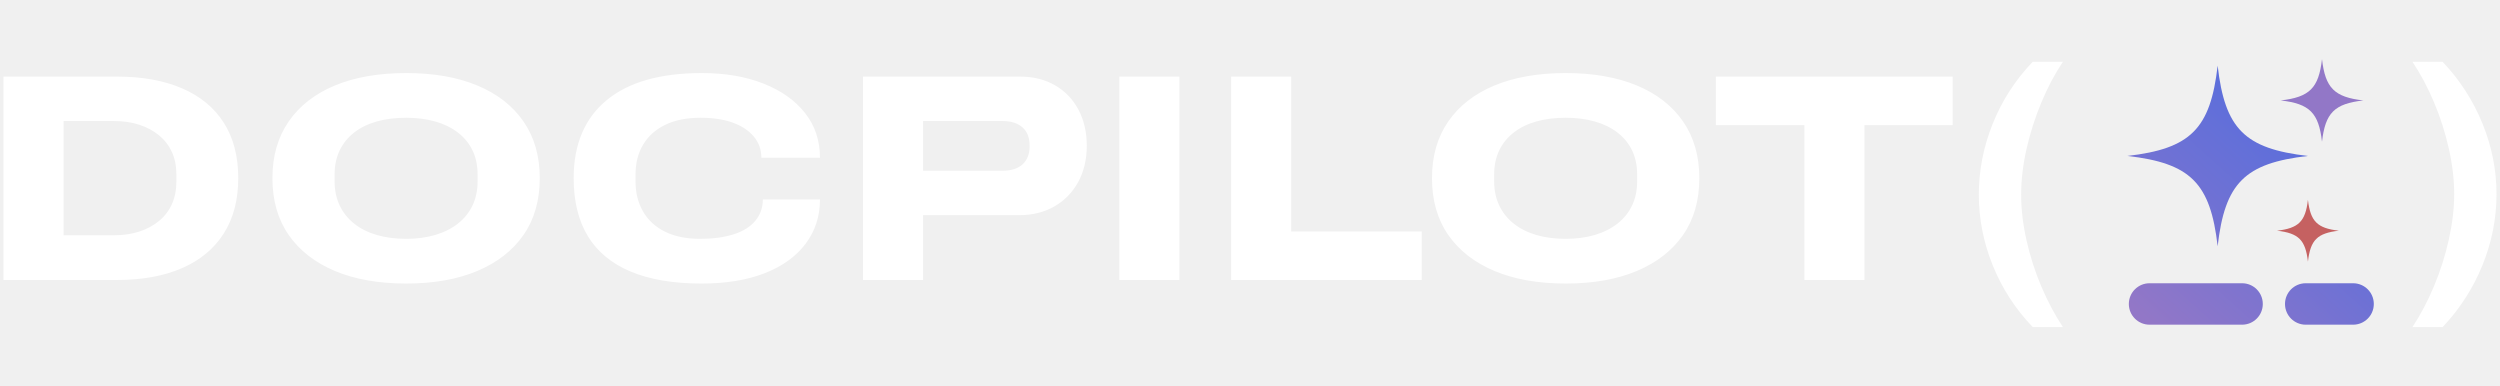
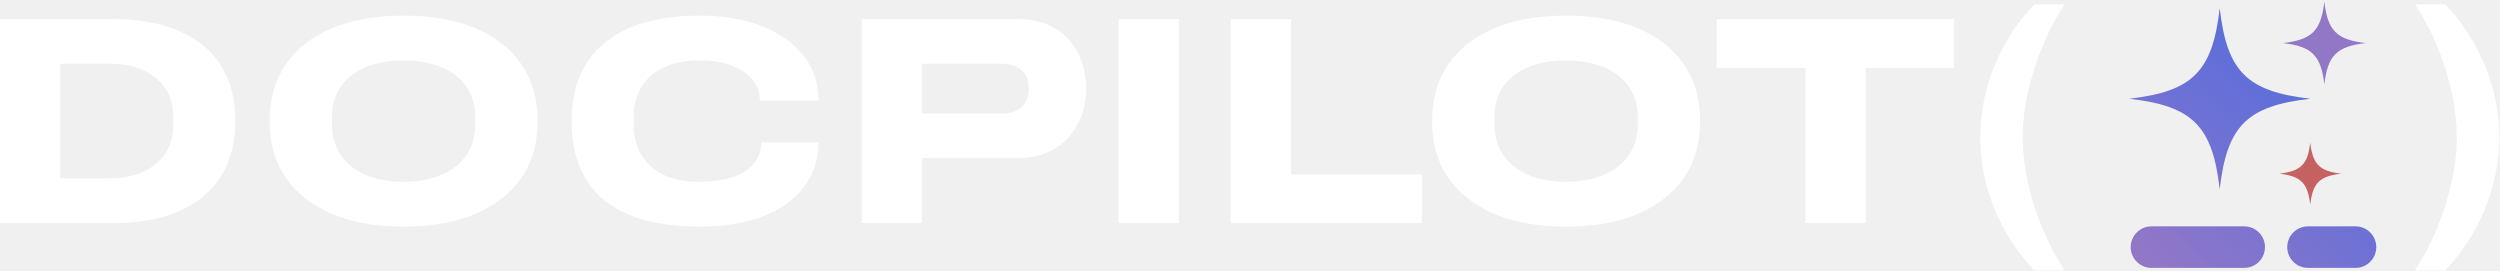
- <svg xmlns="http://www.w3.org/2000/svg" viewBox="22.45 46 1435.59 221.6" role="img" aria-label="DocPilot">
-   <path fill="#ffffff" d="M24.45 206.78L24.45 89.99L89.73 89.99Q111.32 89.99 126.96 96.71Q142.6 103.42 150.93 116.43Q159.26 129.43 159.26 148.3Q159.26 167 150.93 180.09Q142.6 193.18 126.96 199.98Q111.32 206.78 89.73 206.78ZM58.96 181.11L87.69 181.11Q95.85 181.11 102.4 178.99Q108.94 176.86 113.79 172.87Q118.63 168.87 121.18 163.18Q123.73 157.48 123.73 150.34L123.73 146.26Q123.73 138.95 121.18 133.34Q118.63 127.73 113.79 123.74Q108.94 119.74 102.4 117.62Q95.85 115.49 87.69 115.49L58.96 115.49Z M255.73 208.82Q231.93 208.82 214.76 201.6Q197.59 194.37 188.24 180.94Q178.89 167.51 178.89 148.3Q178.89 129.26 188.24 115.74Q197.59 102.23 214.76 95.09Q231.93 87.95 255.73 87.95Q279.36 87.95 296.53 95.09Q313.7 102.23 323.05 115.74Q332.4 129.26 332.4 148.3Q332.4 167.51 323.05 180.94Q313.7 194.37 296.53 201.6Q279.36 208.82 255.73 208.82ZM255.73 183.15Q264.74 183.15 272.3 180.94Q279.87 178.73 285.39 174.4Q290.92 170.06 293.81 163.94Q296.7 157.82 296.7 150.17L296.7 146.26Q296.7 138.44 293.81 132.41Q290.92 126.37 285.39 122.12Q279.87 117.87 272.3 115.74Q264.74 113.62 255.73 113.62Q246.38 113.62 238.81 115.74Q231.25 117.87 225.81 122.12Q220.37 126.37 217.48 132.41Q214.59 138.44 214.59 146.26L214.59 150.17Q214.59 157.82 217.48 163.94Q220.37 170.06 225.81 174.4Q231.25 178.73 238.81 180.94Q246.38 183.15 255.73 183.15Z M425.31 208.82Q401 208.82 384.6 201.94Q368.19 195.05 360.03 181.62Q351.87 168.19 351.87 148.3Q351.87 119.23 370.74 103.59Q389.61 87.95 425.48 87.95Q445.54 87.95 460.84 93.99Q476.14 100.02 484.73 110.9Q493.31 121.78 493.31 136.57L459.65 136.57Q459.65 129.6 455.32 124.42Q450.98 119.23 443.25 116.43Q435.51 113.62 424.8 113.62Q412.73 113.62 404.4 117.7Q396.07 121.78 391.74 129.09Q387.4 136.4 387.4 146.09L387.4 150.34Q387.4 159.86 391.65 167.34Q395.9 174.82 404.23 178.99Q412.56 183.15 424.46 183.15Q435.68 183.15 443.84 180.52Q452 177.88 456.25 172.7Q460.5 167.51 460.5 160.54L493.31 160.54Q493.31 174.99 485.07 185.96Q476.82 196.92 461.61 202.87Q446.39 208.82 425.31 208.82Z M518 206.78L518 89.99L608.27 89.99Q619.66 89.99 628.33 95.01Q637 100.02 641.76 109.03Q646.52 118.04 646.52 129.6Q646.52 141.5 641.59 150.51Q636.66 159.52 627.9 164.54Q619.15 169.55 607.76 169.55L552.51 169.55L552.51 206.78ZM552.51 144.05L598.07 144.05Q605.72 144.05 609.71 140.31Q613.71 136.57 613.71 129.94Q613.71 125.01 611.92 121.95Q610.14 118.89 606.65 117.19Q603.17 115.49 598.07 115.49L552.51 115.49Z M665.2 206.78L665.2 89.99L699.71 89.99L699.71 206.78Z M729.4 206.78L729.4 89.99L763.91 89.99L763.91 178.9L838.88 178.9L838.88 206.78Z M921.59 208.82Q897.79 208.82 880.62 201.6Q863.45 194.37 854.1 180.94Q844.75 167.51 844.75 148.3Q844.75 129.26 854.1 115.74Q863.45 102.23 880.62 95.09Q897.79 87.95 921.59 87.95Q945.22 87.95 962.39 95.09Q979.56 102.23 988.91 115.74Q998.26 129.26 998.26 148.3Q998.26 167.51 988.91 180.94Q979.56 194.37 962.39 201.6Q945.22 208.82 921.59 208.82ZM921.59 183.15Q930.6 183.15 938.17 180.94Q945.73 178.73 951.26 174.4Q956.78 170.06 959.67 163.94Q962.56 157.82 962.56 150.17L962.56 146.26Q962.56 138.44 959.67 132.41Q956.78 126.37 951.26 122.12Q945.73 117.87 938.17 115.74Q930.6 113.62 921.59 113.62Q912.24 113.62 904.68 115.74Q897.11 117.87 891.67 122.12Q886.23 126.37 883.34 132.41Q880.45 138.44 880.45 146.26L880.45 150.17Q880.45 157.82 883.34 163.94Q886.23 170.06 891.67 174.4Q897.11 178.73 904.68 180.94Q912.24 183.15 921.59 183.15Z M1058.59 206.78L1058.59 117.87L1007.76 117.87L1007.76 89.99L1143.76 89.99L1143.76 117.87L1093.1 117.87L1093.1 206.78Z M1189.7 233.81Q1174.74 218.17 1166.75 198.37Q1158.76 178.56 1158.76 157.82Q1158.76 136.91 1166.75 117.02Q1174.74 97.13 1189.7 81.49L1207.04 81.49Q1200.07 91.86 1194.63 104.95Q1189.19 118.04 1186.13 131.64Q1183.07 145.24 1183.07 157.82Q1183.07 170.23 1186.13 183.92Q1189.19 197.6 1194.63 210.44Q1200.07 223.27 1207.04 233.81Z" />
-   <svg x="1212.604" y="48" width="217.6" height="217.6" viewBox="0 0 512 512">
-     <defs>
-       <linearGradient id="dp-mark" gradientUnits="userSpaceOnUse" x1="404" y1="96" x2="104" y2="430">
-         <stop offset="0" stop-color="#476be3" />
-         <stop offset="1" stop-color="#9277c7" />
-       </linearGradient>
-     </defs>
-     <path d="M0 -100C8 -30 30 -8 100 0C30 8 8 30 0 100C-8 30 -30 8 -100 0C-30 -8 -8 -30 0 -100Z" transform="translate(196 206) scale(1.22)" fill="url(#dp-mark)" />
-     <path d="M0 -100C8 -30 30 -8 100 0C30 8 8 30 0 100C-8 30 -30 8 -100 0C-30 -8 -8 -30 0 -100Z" transform="translate(337 131) scale(0.558)" fill="#9277c7" />
-     <path d="M0 -100C8 -30 30 -8 100 0C30 8 8 30 0 100C-8 30 -30 8 -100 0C-30 -8 -8 -30 0 -100Z" transform="translate(318 307) scale(0.418)" fill="#c56161" />
-     <rect x="76" y="378" width="181" height="56" rx="28" fill="url(#dp-mark)" />
-     <rect x="287" y="378" width="120" height="56" rx="28" fill="url(#dp-mark)" />
-   </svg>
-   <path fill="#ffffff" d="M1425.1 81.49Q1439.89 97.13 1447.97 116.93Q1456.04 136.74 1456.04 157.48Q1456.04 178.39 1447.97 198.28Q1439.89 218.17 1425.1 233.81L1407.76 233.81Q1414.73 223.27 1420.17 210.27Q1425.61 197.26 1428.67 183.49Q1431.73 169.72 1431.73 157.48Q1431.73 145.07 1428.67 131.39Q1425.61 117.7 1420.17 104.78Q1414.73 91.86 1407.76 81.49Z" />
+ <svg xmlns="http://www.w3.org/2000/svg" width="1432" height="155" viewBox="0 0 1432 155" fill="none">
+   <path d="M0 127.78V10.99H65.28C79.673 10.99 92.083 13.23 102.51 17.71C112.937 22.184 120.927 28.757 126.48 37.43C132.033 46.097 134.81 56.72 134.81 69.3C134.81 81.767 132.033 92.364 126.48 101.09C120.927 109.817 112.937 116.447 102.51 120.98C92.083 125.514 79.673 127.78 65.28 127.78H0ZM34.51 102.11H63.24C68.68 102.11 73.583 101.404 77.95 99.99C82.31 98.57 86.107 96.53 89.34 93.87C92.567 91.204 95.03 87.974 96.73 84.18C98.43 80.38 99.28 76.1 99.28 71.34V67.26C99.28 62.387 98.43 58.08 96.73 54.34C95.03 50.6 92.567 47.4 89.34 44.74C86.107 42.074 82.31 40.034 77.95 38.62C73.583 37.2 68.68 36.49 63.24 36.49H34.51V102.11ZM231.28 129.82C215.413 129.82 201.757 127.414 190.31 122.6C178.863 117.78 170.023 110.894 163.79 101.94C157.557 92.987 154.44 82.107 154.44 69.3C154.44 56.607 157.557 45.754 163.79 36.74C170.023 27.734 178.863 20.85 190.31 16.09C201.757 11.33 215.413 8.95 231.28 8.95C247.033 8.95 260.633 11.33 272.08 16.09C283.527 20.85 292.367 27.734 298.6 36.74C304.833 45.754 307.95 56.607 307.95 69.3C307.95 82.107 304.833 92.987 298.6 101.94C292.367 110.894 283.527 117.78 272.08 122.6C260.633 127.414 247.033 129.82 231.28 129.82ZM231.28 104.15C237.287 104.15 242.81 103.414 247.85 101.94C252.897 100.467 257.26 98.287 260.94 95.4C264.627 92.507 267.433 89.02 269.36 84.94C271.287 80.86 272.25 76.27 272.25 71.17V67.26C272.25 62.047 271.287 57.43 269.36 53.41C267.433 49.384 264.627 45.954 260.94 43.12C257.26 40.287 252.897 38.16 247.85 36.74C242.81 35.327 237.287 34.62 231.28 34.62C225.047 34.62 219.407 35.327 214.36 36.74C209.32 38.16 204.987 40.287 201.36 43.12C197.733 45.954 194.957 49.384 193.03 53.41C191.103 57.43 190.14 62.047 190.14 67.26V71.17C190.14 76.27 191.103 80.86 193.03 84.94C194.957 89.02 197.733 92.507 201.36 95.4C204.987 98.287 209.32 100.467 214.36 101.94C219.407 103.414 225.047 104.15 231.28 104.15ZM400.86 129.82C384.653 129.82 371.083 127.527 360.15 122.94C349.21 118.347 341.02 111.574 335.58 102.62C330.14 93.667 327.42 82.56 327.42 69.3C327.42 49.92 333.71 35.017 346.29 24.59C358.87 14.164 377.117 8.95 401.03 8.95C414.403 8.95 426.19 10.964 436.39 14.99C446.59 19.01 454.553 24.647 460.28 31.9C466 39.154 468.86 47.71 468.86 57.57H435.2C435.2 52.924 433.757 48.874 430.87 45.42C427.977 41.96 423.953 39.297 418.8 37.43C413.64 35.557 407.49 34.62 400.35 34.62C392.303 34.62 385.503 35.98 379.95 38.7C374.397 41.42 370.177 45.217 367.29 50.09C364.397 54.964 362.95 60.63 362.95 67.09V71.34C362.95 77.687 364.367 83.354 367.2 88.34C370.033 93.327 374.227 97.21 379.78 99.99C385.333 102.764 392.077 104.15 400.01 104.15C407.49 104.15 413.95 103.274 419.39 101.52C424.83 99.76 428.967 97.154 431.8 93.7C434.633 90.24 436.05 86.187 436.05 81.54H468.86C468.86 91.174 466.113 99.647 460.62 106.96C455.12 114.267 447.3 119.904 437.16 123.87C427.013 127.837 414.913 129.82 400.86 129.82ZM493.55 127.78V10.99H583.82C591.413 10.99 598.1 12.664 603.88 16.01C609.66 19.35 614.137 24.024 617.31 30.03C620.483 36.037 622.07 42.894 622.07 50.6C622.07 58.534 620.427 65.504 617.14 71.51C613.853 77.517 609.29 82.194 603.45 85.54C597.617 88.88 590.903 90.55 583.31 90.55H528.06V127.78H493.55ZM528.06 65.05H573.62C578.72 65.05 582.6 63.804 585.26 61.31C587.927 58.817 589.26 55.36 589.26 50.94C589.26 47.654 588.663 44.99 587.47 42.95C586.283 40.91 584.527 39.324 582.2 38.19C579.88 37.057 577.02 36.49 573.62 36.49H528.06V65.05ZM640.75 127.78V10.99H675.26V127.78H640.75ZM704.95 127.78V10.99H739.46V99.9H814.43V127.78H704.95ZM897.14 129.82C881.273 129.82 867.617 127.414 856.17 122.6C844.723 117.78 835.883 110.894 829.65 101.94C823.417 92.987 820.3 82.107 820.3 69.3C820.3 56.607 823.417 45.754 829.65 36.74C835.883 27.734 844.723 20.85 856.17 16.09C867.617 11.33 881.273 8.95 897.14 8.95C912.893 8.95 926.493 11.33 937.94 16.09C949.387 20.85 958.227 27.734 964.46 36.74C970.693 45.754 973.81 56.607 973.81 69.3C973.81 82.107 970.693 92.987 964.46 101.94C958.227 110.894 949.387 117.78 937.94 122.6C926.493 127.414 912.893 129.82 897.14 129.82ZM897.14 104.15C903.147 104.15 908.673 103.414 913.72 101.94C918.76 100.467 923.123 98.287 926.81 95.4C930.49 92.507 933.293 89.02 935.22 84.94C937.147 80.86 938.11 76.27 938.11 71.17V67.26C938.11 62.047 937.147 57.43 935.22 53.41C933.293 49.384 930.49 45.954 926.81 43.12C923.123 40.287 918.76 38.16 913.72 36.74C908.673 35.327 903.147 34.62 897.14 34.62C890.907 34.62 885.27 35.327 880.23 36.74C875.183 38.16 870.847 40.287 867.22 43.12C863.593 45.954 860.817 49.384 858.89 53.41C856.963 57.43 856 62.047 856 67.26V71.17C856 76.27 856.963 80.86 858.89 84.94C860.817 89.02 863.593 92.507 867.22 95.4C870.847 98.287 875.183 100.467 880.23 101.94C885.27 103.414 890.907 104.15 897.14 104.15ZM1034.14 127.78V38.87H983.31V10.99H1119.31V38.87H1068.65V127.78H1034.14ZM1165.25 154.81C1155.28 144.384 1147.63 132.57 1142.3 119.37C1136.97 106.164 1134.31 92.647 1134.31 78.82C1134.31 64.88 1136.97 51.28 1142.3 38.02C1147.63 24.76 1155.28 12.917 1165.25 2.49H1182.59C1177.94 9.404 1173.81 17.224 1170.18 25.95C1166.55 34.677 1163.72 43.574 1161.68 52.64C1159.64 61.707 1158.62 70.434 1158.62 78.82C1158.62 87.094 1159.64 95.794 1161.68 104.92C1163.72 114.04 1166.55 122.88 1170.18 131.44C1173.81 139.994 1177.94 147.784 1182.59 154.81H1165.25Z" fill="white" />
+   <g clip-path="url(#clip0_2050_2)">
+     <path d="M1271.45 4.7C1275.6 40.995 1287.01 52.402 1323.3 56.55C1287.01 60.698 1275.6 72.105 1271.45 108.4C1267.31 72.105 1255.9 60.698 1219.6 56.55C1255.9 52.402 1267.31 40.995 1271.45 4.7Z" fill="url(#paint0_linear_2050_2)" />
+     <path d="M1331.38 0.96C1333.28 17.561 1338.49 22.778 1355.09 24.675C1338.49 26.572 1333.28 31.79 1331.38 48.39C1329.48 31.79 1324.26 26.572 1307.66 24.675C1324.26 22.778 1329.48 17.561 1331.38 0.96Z" fill="#9277C7" />
+     <path d="M1323.3 81.71C1324.73 94.145 1328.63 98.054 1341.07 99.475C1328.63 100.896 1324.73 104.804 1323.3 117.24C1321.88 104.804 1317.97 100.896 1305.54 99.475C1317.97 98.054 1321.88 94.145 1323.3 81.71Z" fill="#C56161" />
+     <path d="M1285.48 129.65H1232.35C1225.78 129.65 1220.45 134.978 1220.45 141.55C1220.45 148.122 1225.78 153.45 1232.35 153.45H1285.48C1292.05 153.45 1297.38 148.122 1297.38 141.55C1297.38 134.978 1292.05 129.65 1285.48 129.65Z" fill="url(#paint1_linear_2050_2)" />
+     <path d="M1349.23 129.65H1322.03C1315.46 129.65 1310.13 134.978 1310.13 141.55C1310.13 148.122 1315.46 153.45 1322.03 153.45H1349.23C1355.8 153.45 1361.13 148.122 1361.13 141.55C1361.13 134.978 1355.8 129.65 1349.23 129.65Z" fill="url(#paint2_linear_2050_2)" />
+   </g>
+   <path d="M1400.65 2.49C1410.51 12.917 1418.13 24.73 1423.52 37.93C1428.9 51.137 1431.59 64.654 1431.59 78.48C1431.59 92.42 1428.9 106.02 1423.52 119.28C1418.13 132.54 1410.51 144.384 1400.65 154.81H1383.31C1387.96 147.784 1392.09 139.937 1395.72 131.27C1399.35 122.597 1402.18 113.67 1404.22 104.49C1406.26 95.31 1407.28 86.64 1407.28 78.48C1407.28 70.207 1406.26 61.51 1404.22 52.39C1402.18 43.264 1399.35 34.394 1395.72 25.78C1392.09 17.167 1387.96 9.404 1383.31 2.49H1400.65Z" fill="white" />
+   <defs>
+     <linearGradient id="paint0_linear_2050_2" x1="1480.93" y1="106.326" x2="1325.38" y2="279.505" gradientUnits="userSpaceOnUse">
+       <stop stop-color="#476BE3" />
+       <stop offset="1" stop-color="#9277C7" />
+     </linearGradient>
+     <linearGradient id="paint1_linear_2050_2" x1="1359.85" y1="9.8" x2="1232.35" y2="151.75" gradientUnits="userSpaceOnUse">
+       <stop stop-color="#476BE3" />
+       <stop offset="1" stop-color="#9277C7" />
+     </linearGradient>
+     <linearGradient id="paint2_linear_2050_2" x1="1359.85" y1="9.8" x2="1232.35" y2="151.75" gradientUnits="userSpaceOnUse">
+       <stop stop-color="#476BE3" />
+       <stop offset="1" stop-color="#9277C7" />
+     </linearGradient>
+     <clipPath id="clip0_2050_2">
+       <rect width="143" height="154" fill="white" transform="translate(1219)" />
+     </clipPath>
+   </defs>
</svg>
